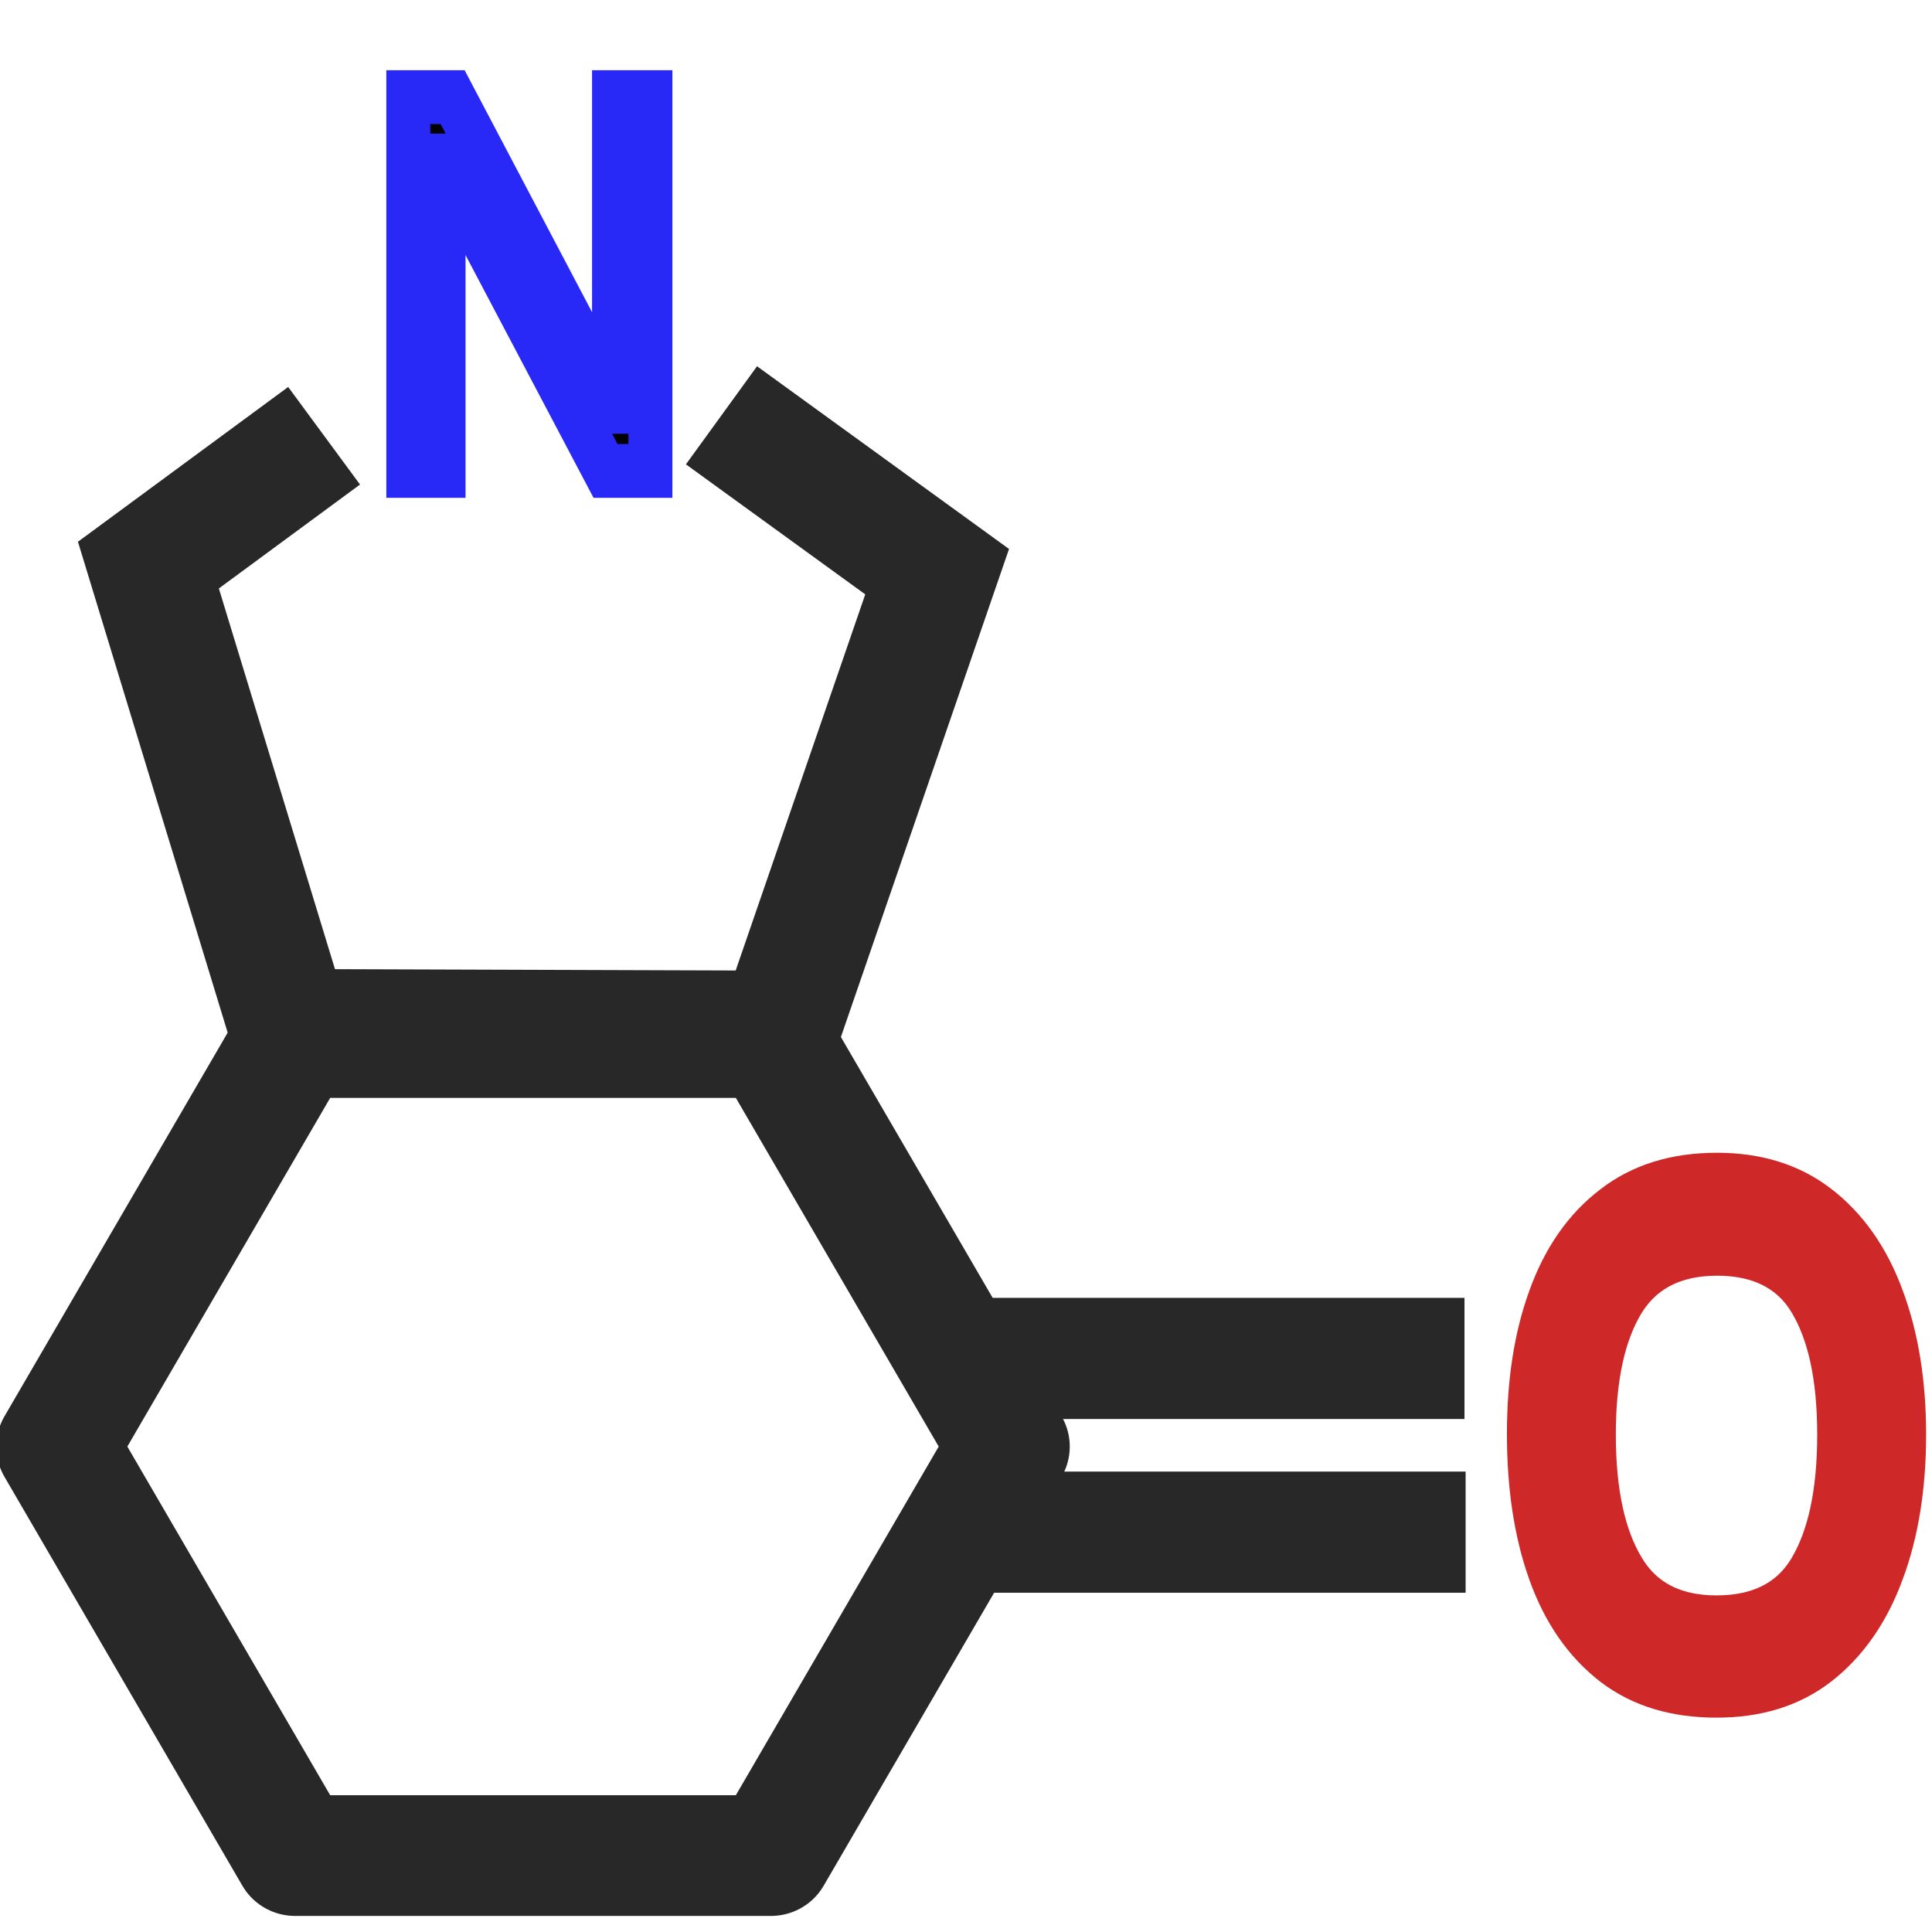
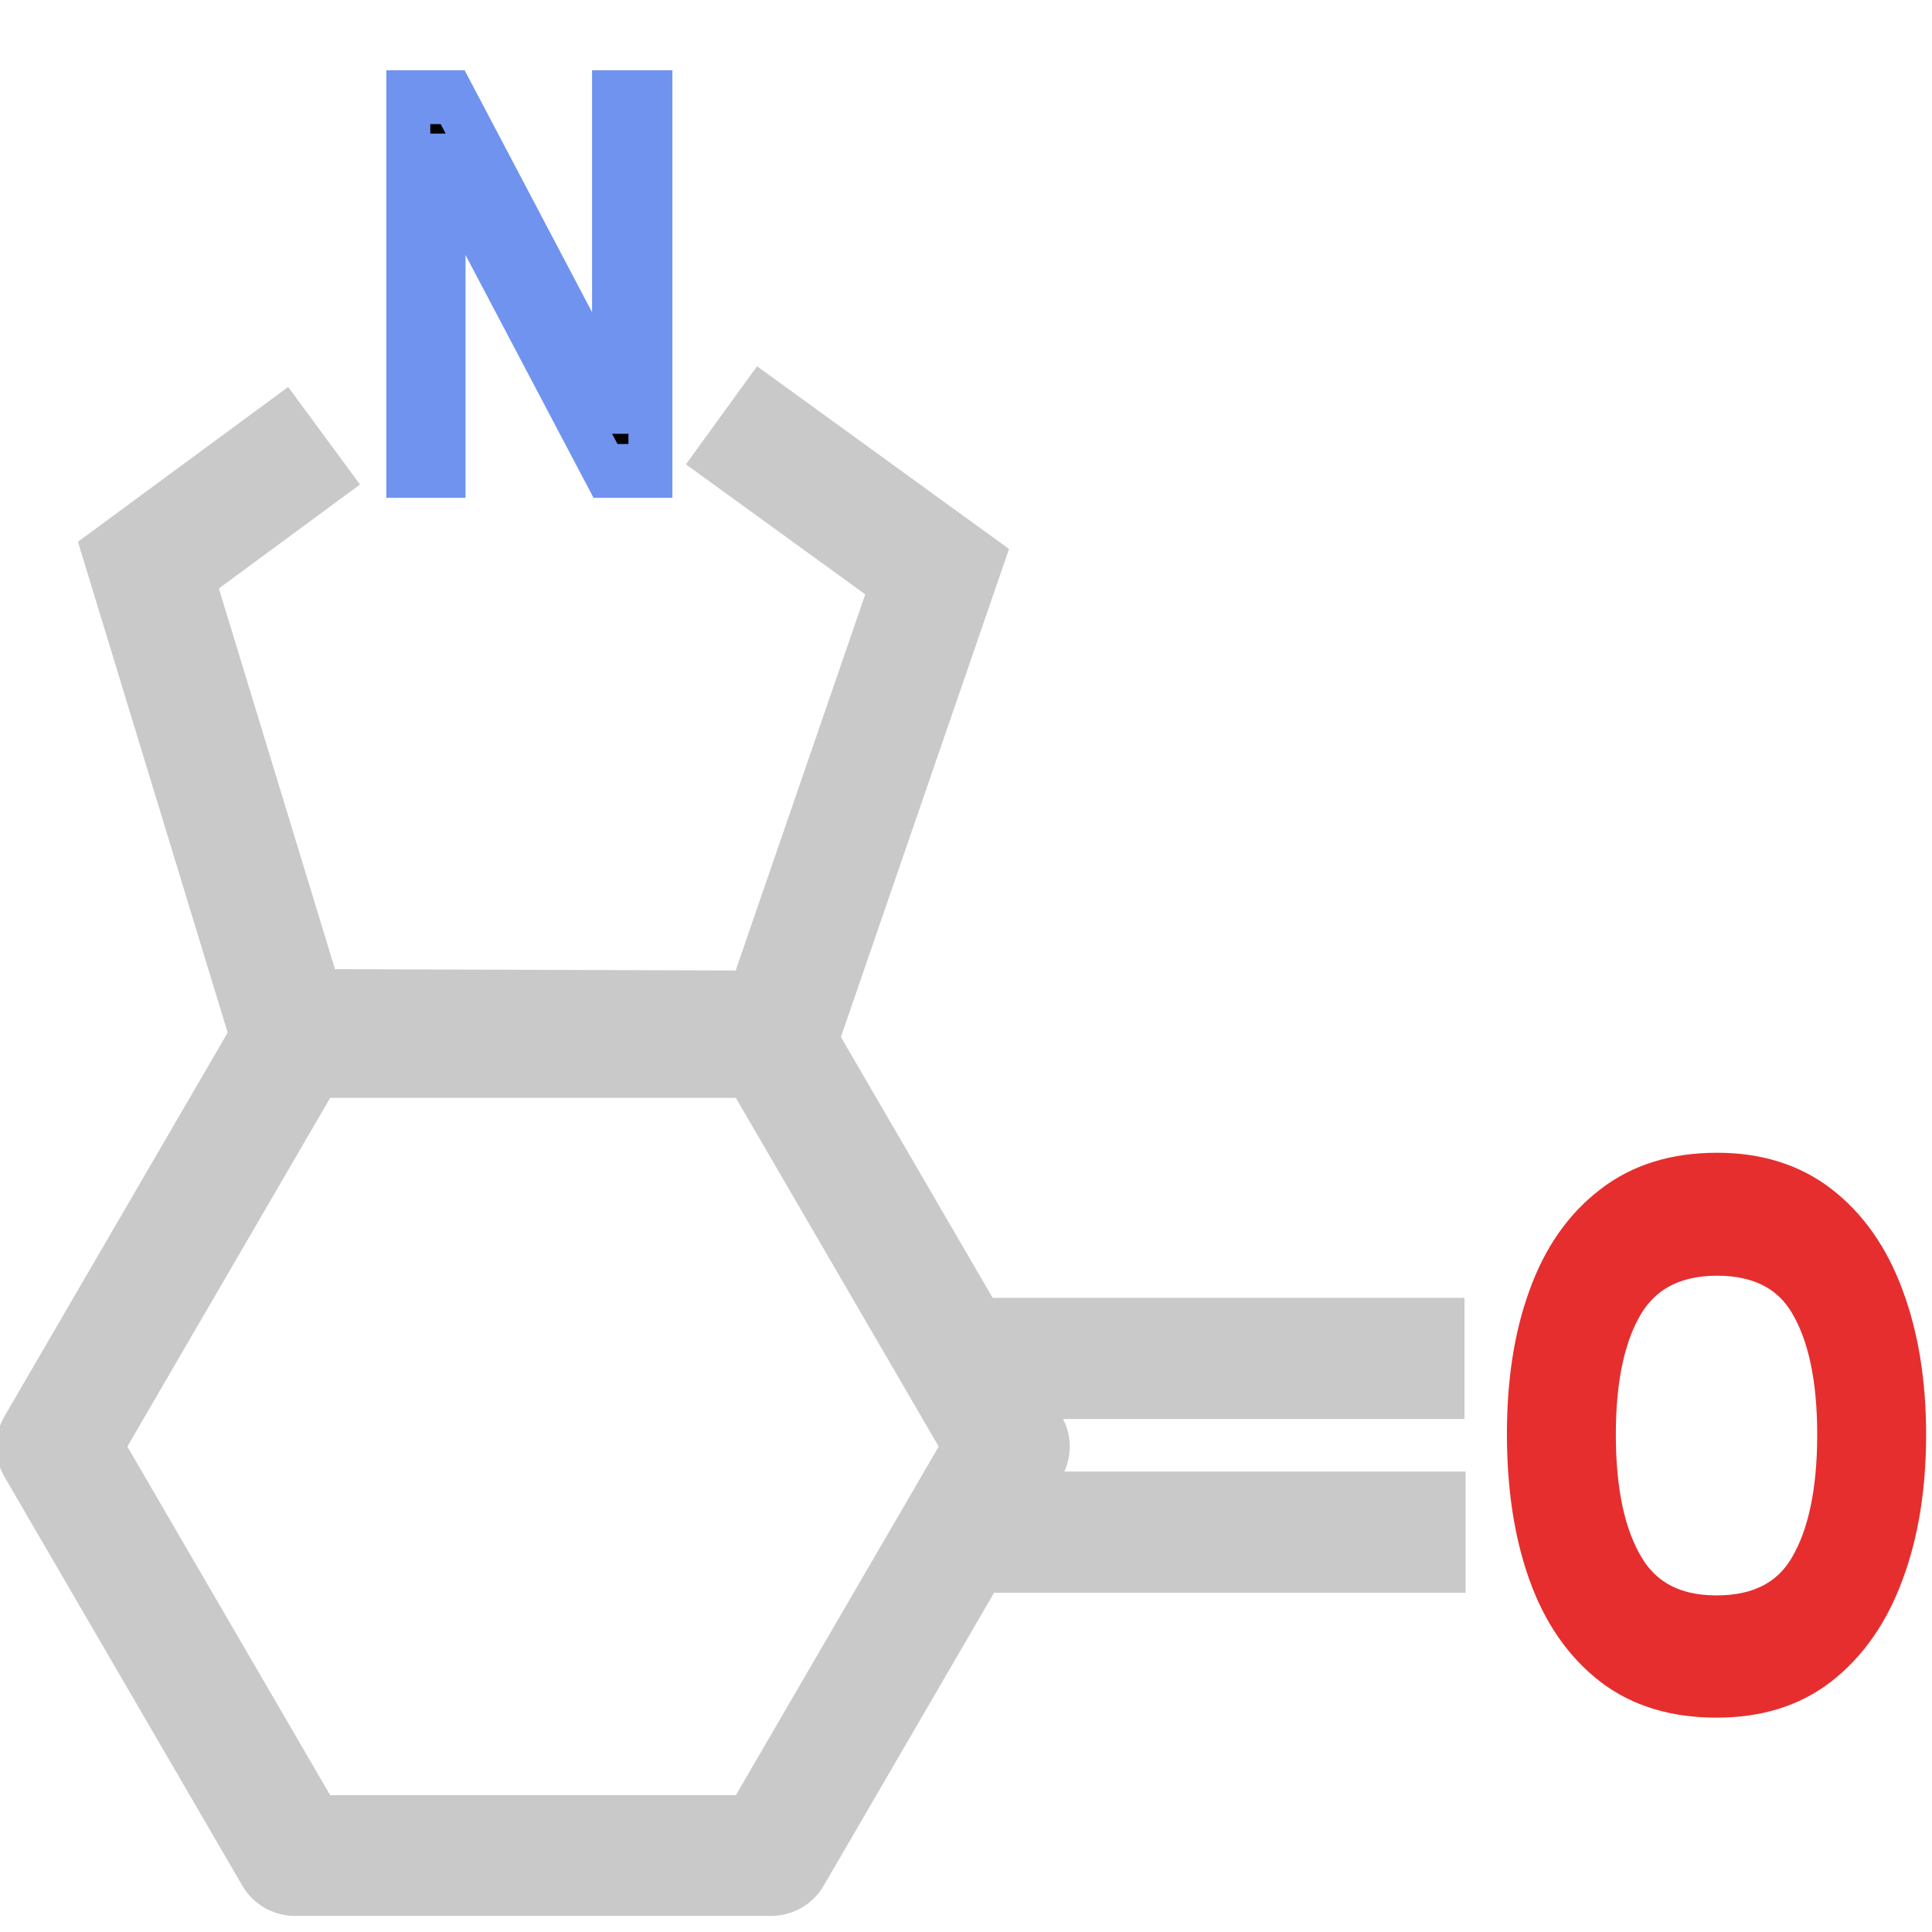
<svg xmlns="http://www.w3.org/2000/svg" xmlns:xlink="http://www.w3.org/1999/xlink" width="48" height="48" id="svg2383" version="1.1">
  <defs id="defs2385">
    <linearGradient id="linearGradient4683">
      <stop style="stop-color:#ffffff;stop-opacity:1;" offset="0" id="stop4685" />
      <stop style="stop-color:#dfdd00;stop-opacity:1;" offset="1" id="stop4687" />
    </linearGradient>
    <linearGradient id="linearGradient3239">
      <stop style="stop-color:#ffffff;stop-opacity:1;" offset="0" id="stop3241" />
      <stop style="stop-color:#ffff00;stop-opacity:1;" offset="1" id="stop3243" />
    </linearGradient>
    <linearGradient id="linearGradient2168">
      <stop style="stop-color:#9fff9f;stop-opacity:1;" offset="0" id="stop2170" />
      <stop style="stop-color:#00a900;stop-opacity:1;" offset="1" id="stop2172" />
    </linearGradient>
    <linearGradient xlink:href="#linearGradient2168" id="linearGradient6167" gradientUnits="userSpaceOnUse" gradientTransform="matrix(0.06157226,0,0,0.07833606,-5.78322,-34.48032)" x1="214" y1="609.862" x2="185.266" y2="509.065" />
    <radialGradient xlink:href="#linearGradient4683" id="radialGradient4689" cx="12.649" cy="0.464" fx="12.649" fy="0.464" r="2.706" gradientTransform="matrix(0.8255894,-0.01555562,0.01294647,0.6871128,2.20004,0.5861906)" gradientUnits="userSpaceOnUse" />
  </defs>
  <g id="layer1" transform="translate(0,32)">
-     <path style="fill:none;stroke:#282828;stroke-width:1.278;stroke-linejoin:round;stroke-miterlimit:4;stroke-opacity:1;stroke-dasharray:none;stroke-dashoffset:0" id="path3616" d="m -25,-4 -2.5,4.33 -5,0 L -35,-4 l 2.5,-4.33 5,0 L -25,-4 z" transform="matrix(2.364792,0,0,2.346806,84.1865,13.32646)" />
-     <path style="fill:none;stroke:#282828;stroke-width:3.01;stroke-linecap:butt;stroke-linejoin:miter;stroke-miterlimit:4;stroke-opacity:1;stroke-dasharray:none" d="m 24,6.066 12.413,-3e-6" id="path3640" />
-     <path style="fill:none;stroke:#282828;stroke-width:3.01;stroke-linecap:butt;stroke-linejoin:miter;stroke-miterlimit:4;stroke-opacity:1;stroke-dasharray:none" d="m 23.972,1.75 12.413,-3e-6" id="path3640-4" />
-     <text xml:space="preserve" style="font-style:normal;font-variant:normal;font-weight:normal;font-stretch:normal;line-height:0%;font-family:'Microsoft Sans Serif', FreeSans;-inkscape-font-specification:FreeSans;fill:#000000;fill-opacity:1;stroke:#ce2828;stroke-width:1.557;stroke-miterlimit:4;stroke-dasharray:none;stroke-opacity:1" x="41.289" y="8.712" id="text4174" transform="scale(0.9036148,1.106666)">
-       <tspan id="tspan4176" x="41.289" y="8.712" style="font-size:15.128px;line-height:1.25;stroke-width:1.557;-inkscape-font-specification:'Noto Sans, Normal';font-family:'Noto Sans';font-weight:normal;font-style:normal;font-stretch:normal;font-variant:normal;text-anchor:start;text-align:start;writing-mode:lr;font-variant-ligatures:normal;font-variant-caps:normal;font-variant-numeric:normal;font-feature-settings:normal">O</tspan>
+     <path style="fill:none;stroke:#c9c9c9;stroke-width:1.278;stroke-linejoin:round;stroke-miterlimit:4;stroke-opacity:1;stroke-dasharray:none;stroke-dashoffset:0" id="path3616" d="m -25,-4 -2.5,4.33 -5,0 L -35,-4 l 2.5,-4.33 5,0 L -25,-4 z" transform="matrix(2.364792,0,0,2.346806,84.1865,13.32646)" />
+     <path style="fill:none;stroke:#c9c9c9;stroke-width:3.01;stroke-linecap:butt;stroke-linejoin:miter;stroke-miterlimit:4;stroke-opacity:1;stroke-dasharray:none" d="m 24,6.066 12.413,-3e-6" id="path3640" />
+     <path style="fill:none;stroke:#c9c9c9;stroke-width:3.01;stroke-linecap:butt;stroke-linejoin:miter;stroke-miterlimit:4;stroke-opacity:1;stroke-dasharray:none" d="m 23.972,1.75 12.413,-3e-6" id="path3640-4" />
+     <text xml:space="preserve" style="font-style:normal;font-variant:normal;font-weight:normal;font-stretch:normal;line-height:0%;font-family:'Microsoft Sans Serif', FreeSans;-inkscape-font-specification:FreeSans;fill:#000000;fill-opacity:1;stroke:#e62e2e;stroke-width:1.557;stroke-miterlimit:4;stroke-dasharray:none;stroke-opacity:1;" x="41.289" y="8.712" id="text4174" transform="scale(0.9036148,1.106666)">
+       <tspan id="tspan4176" x="41.289" y="8.712" style="font-size:15.128px;line-height:1.25;stroke-width:1.557;-inkscape-font-specification:'Noto Sans, Normal';font-family:'Noto Sans';font-weight:normal;font-style:normal;font-stretch:normal;font-variant:normal;text-anchor:start;text-align:start;writing-mode:lr;font-variant-ligatures:normal;font-variant-caps:normal;font-variant-numeric:normal;font-feature-settings:normal;stroke:#e62e2e;stroke-opacity:1;">O</tspan>
    </text>
-     <text xml:space="preserve" style="font-style:normal;font-variant:normal;font-weight:normal;font-stretch:normal;line-height:0%;font-family:'Microsoft Sans Serif', FreeSans;-inkscape-font-specification:FreeSans;text-align:start;writing-mode:lr-tb;text-anchor:start;fill:#000000;fill-opacity:1;stroke:#2828f7;stroke-width:1.209;stroke-miterlimit:4;stroke-dasharray:none;stroke-opacity:1" x="10.086" y="-18.344" id="text4174-7" transform="scale(0.9036148,1.106666)">
-       <tspan id="tspan4211" x="10.086" y="-18.344" style="font-size:11.747px;line-height:1.25;stroke:#2828f7;stroke-width:1.209;stroke-opacity:1;-inkscape-font-specification:'Noto Sans, Normal';font-family:'Noto Sans';font-weight:normal;font-style:normal;font-stretch:normal;font-variant:normal;text-anchor:start;text-align:start;writing-mode:lr;font-variant-ligatures:normal;font-variant-caps:normal;font-variant-numeric:normal;font-feature-settings:normal">N</tspan>
+     <text xml:space="preserve" style="font-style:normal;font-variant:normal;font-weight:normal;font-stretch:normal;line-height:0%;font-family:'Microsoft Sans Serif', FreeSans;-inkscape-font-specification:FreeSans;text-align:start;writing-mode:lr-tb;text-anchor:start;fill:#000000;fill-opacity:1;stroke:#6f93ef;stroke-width:1.209;stroke-miterlimit:4;stroke-dasharray:none;stroke-opacity:1;" x="10.086" y="-18.344" id="text4174-7" transform="scale(0.9036148,1.106666)">
+       <tspan id="tspan4211" x="10.086" y="-18.344" style="font-size:11.747px;line-height:1.25;stroke:#6f93ef;stroke-width:1.209;stroke-opacity:1;-inkscape-font-specification:'Noto Sans, Normal';font-family:'Noto Sans';font-weight:normal;font-style:normal;font-stretch:normal;font-variant:normal;text-anchor:start;text-align:start;writing-mode:lr;font-variant-ligatures:normal;font-variant-caps:normal;font-variant-numeric:normal;font-feature-settings:normal;">N</tspan>
    </text>
-     <path style="fill:none;stroke:#282828;stroke-width:3.01;stroke-linecap:butt;stroke-linejoin:miter;stroke-miterlimit:4;stroke-opacity:1;stroke-dasharray:none" d="M 8.052,-21.174 3.687,-17.96 7.207,-6.42 19.35,-6.38 23.283,-17.797 17.925,-21.682" id="path4209" />
+     <path style="fill:none;stroke:#c9c9c9;stroke-width:3.01;stroke-linecap:butt;stroke-linejoin:miter;stroke-miterlimit:4;stroke-opacity:1;stroke-dasharray:none" d="M 8.052,-21.174 3.687,-17.96 7.207,-6.42 19.35,-6.38 23.283,-17.797 17.925,-21.682" id="path4209" />
  </g>
</svg>
